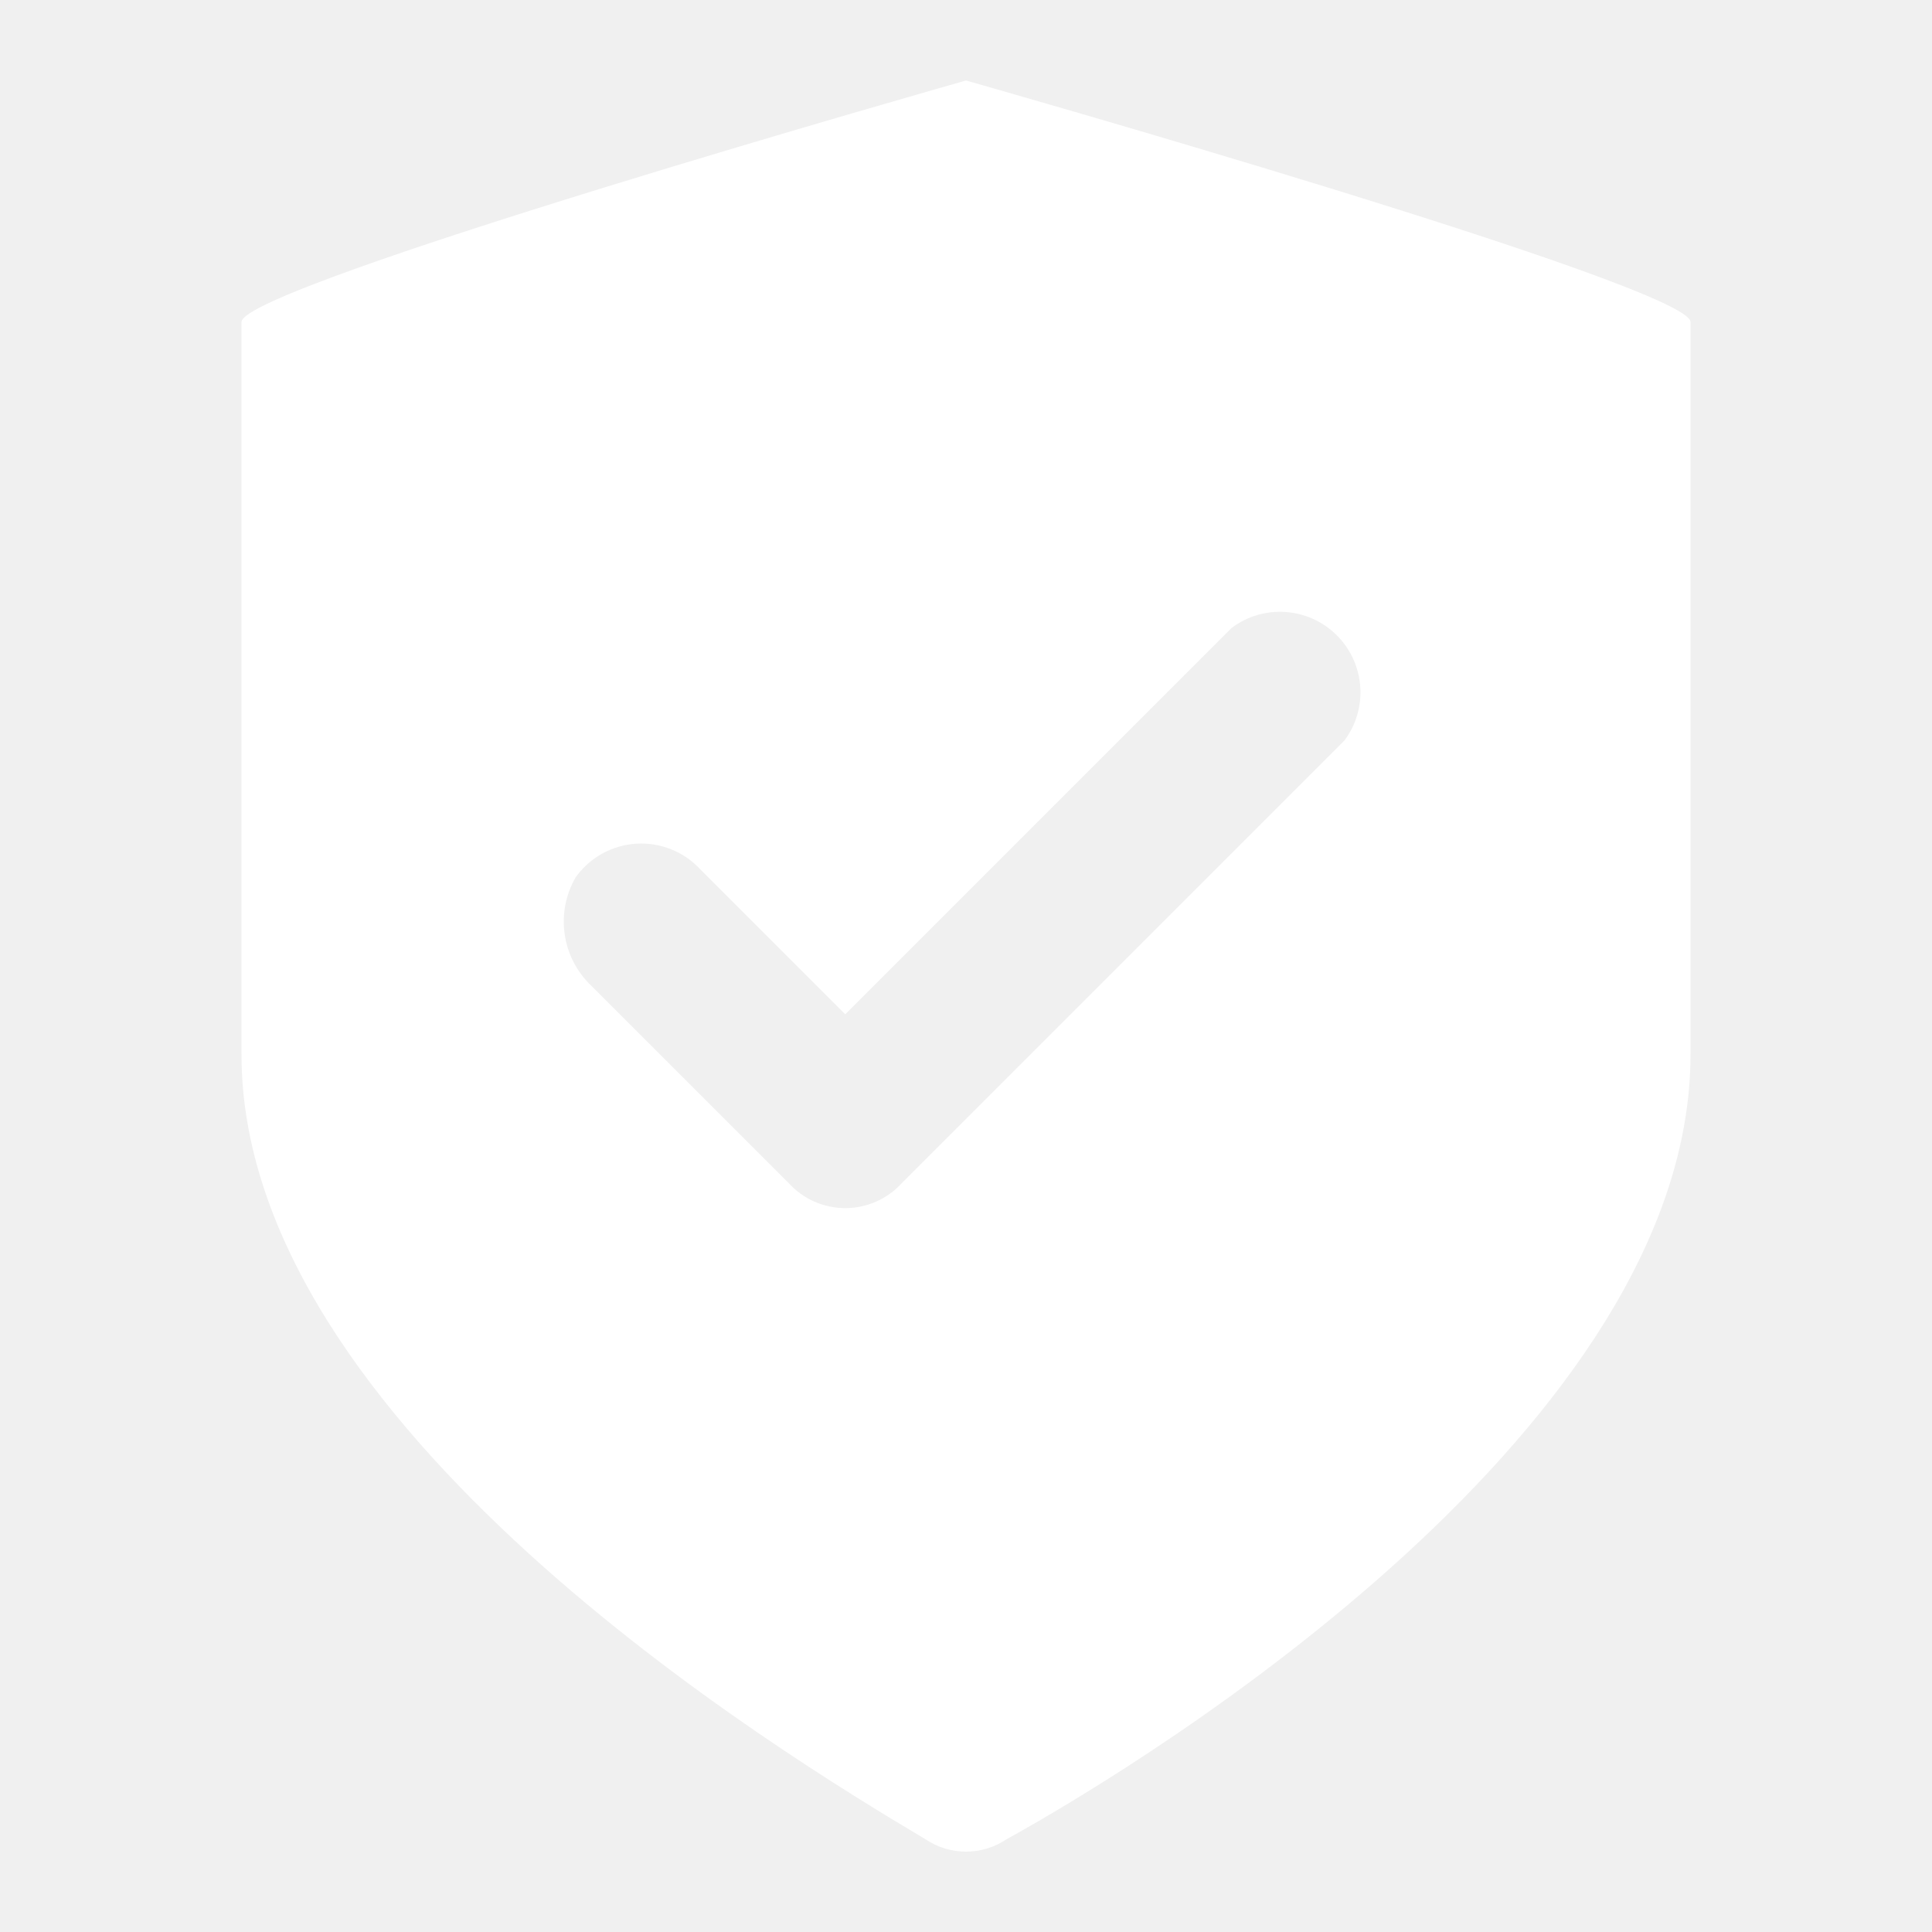
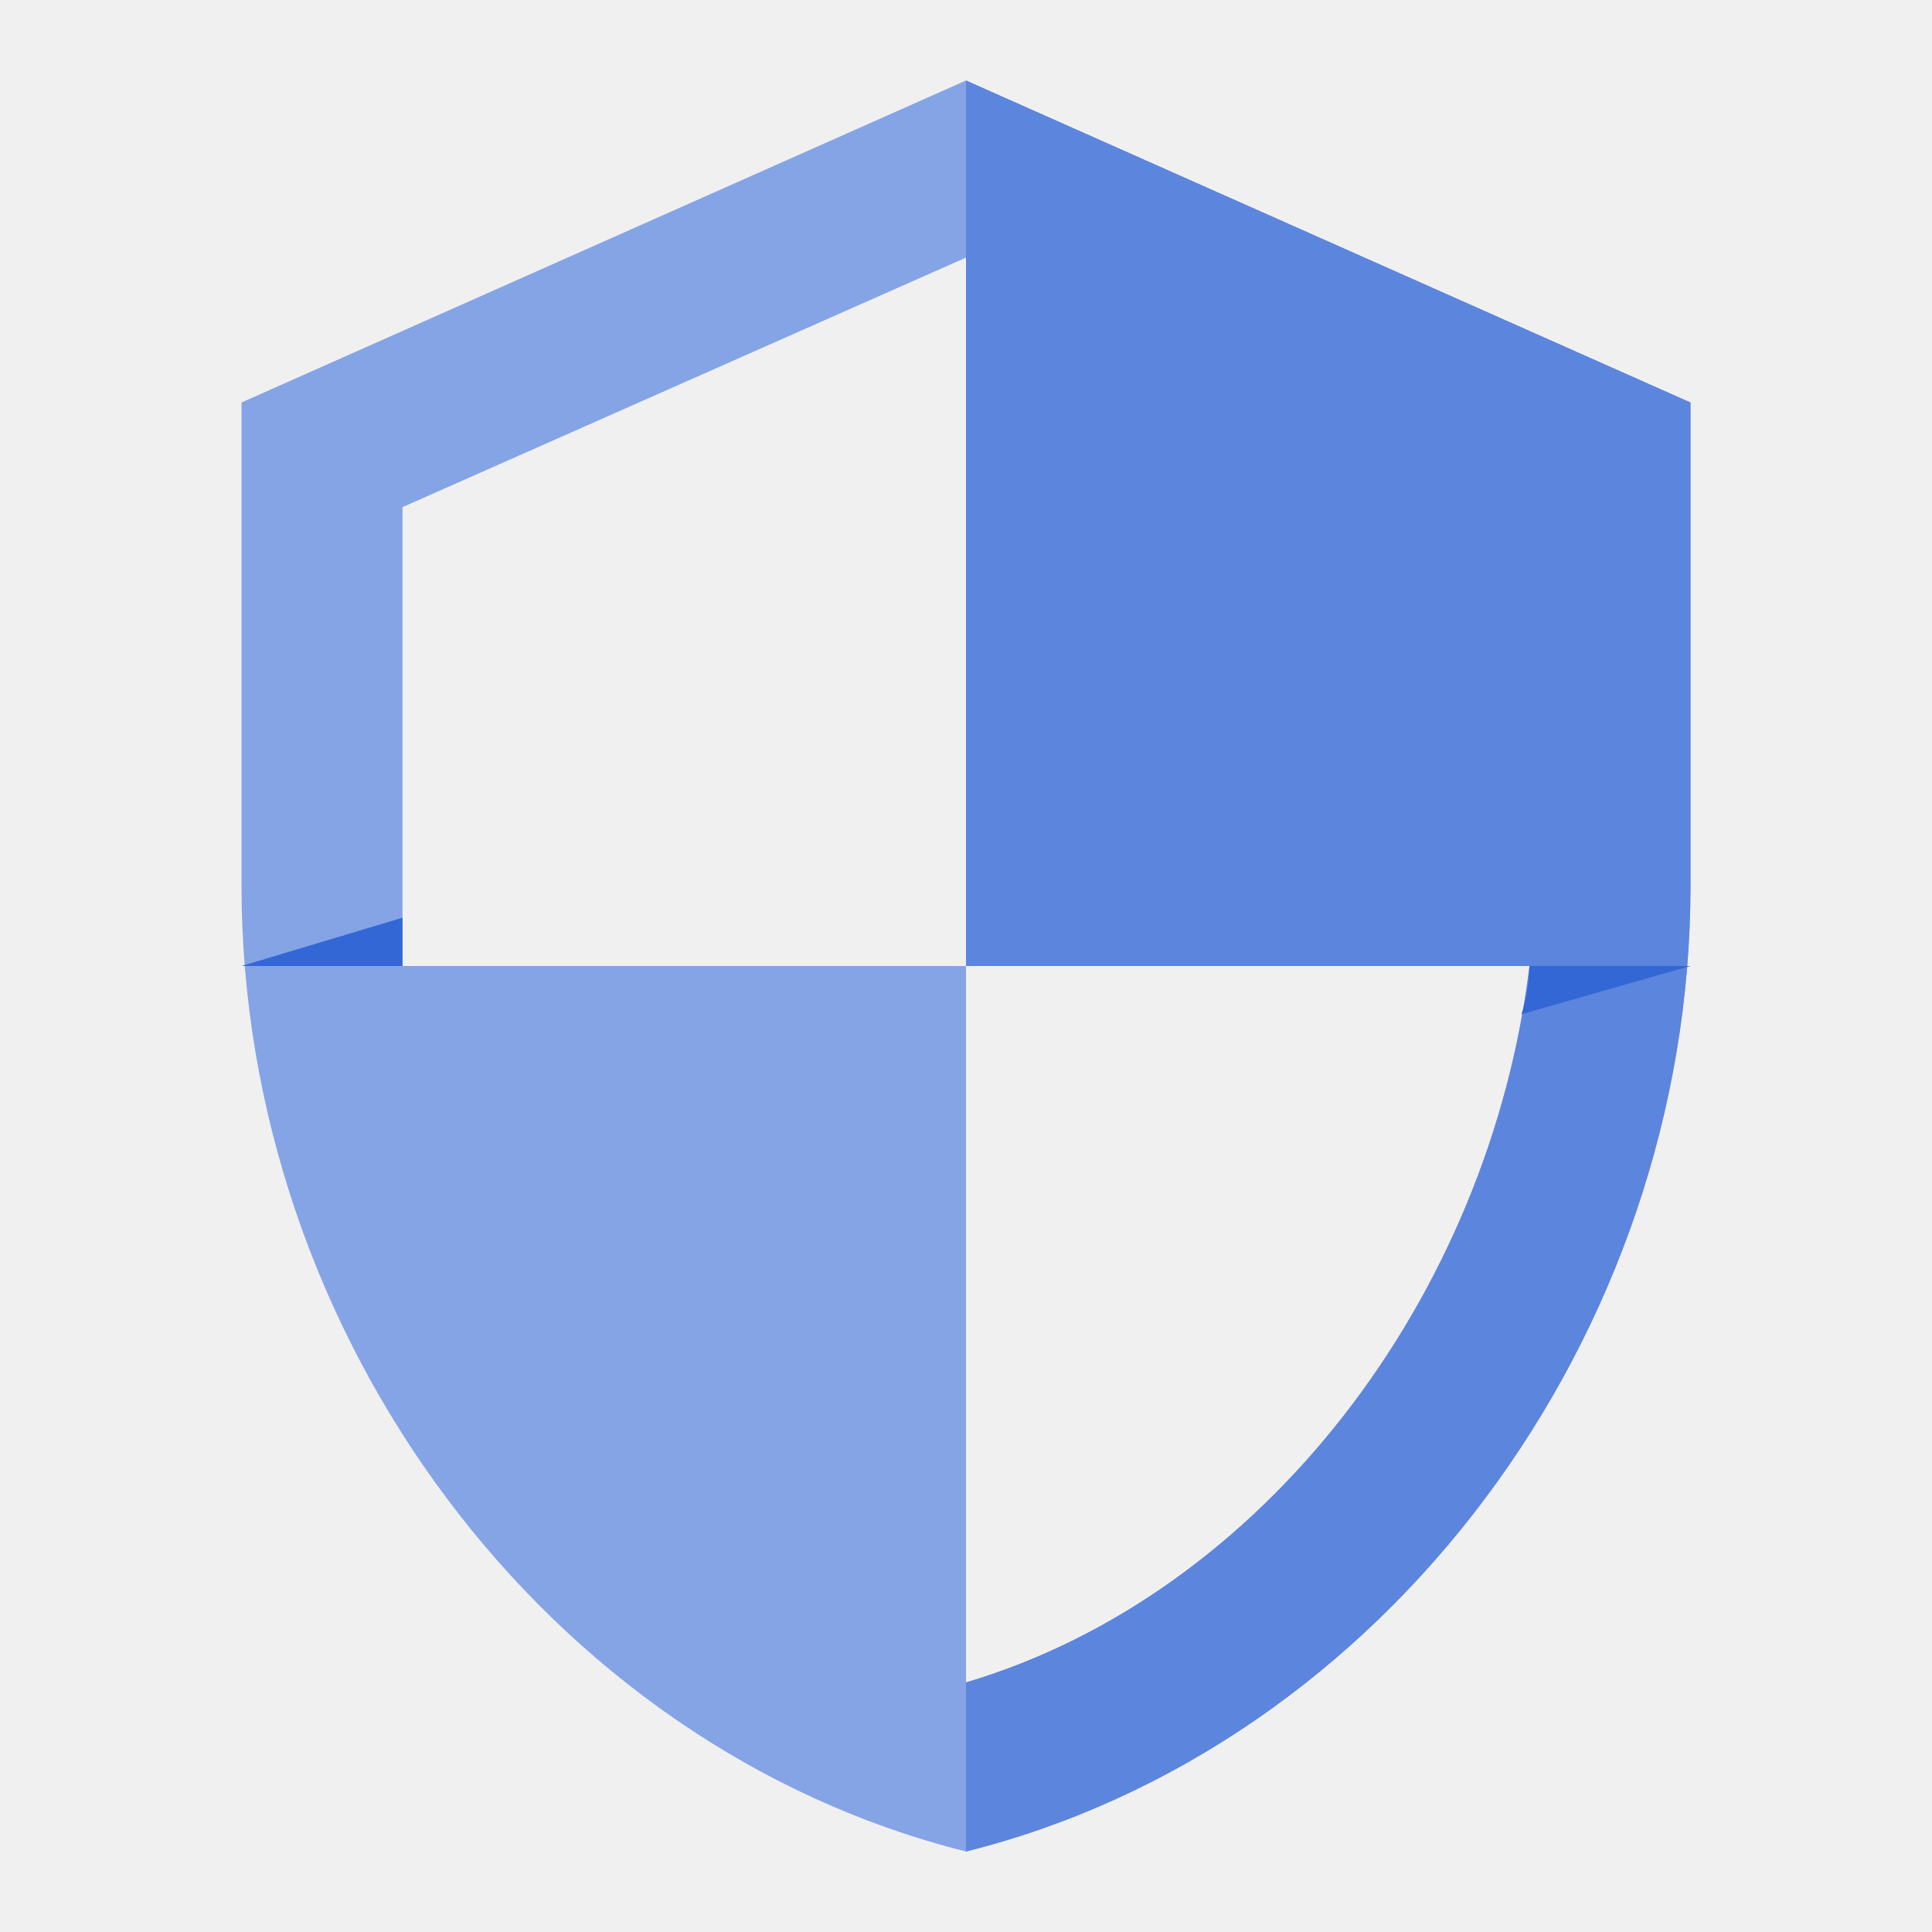
- <svg xmlns="http://www.w3.org/2000/svg" width="64px" height="64px" viewBox="0 0 48.00 48.00" fill="#ffffff" stroke="#ffffff" stroke-width="0">
+ <svg xmlns="http://www.w3.org/2000/svg" version="1.1" baseProfile="tiny" id="Layer_1" width="64px" height="64px" viewBox="0 0 24 24" overflow="visible" xml:space="preserve" fill="#000000">
  <g id="SVGRepo_bgCarrier" stroke-width="0" />
-   <g id="SVGRepo_tracerCarrier" stroke-linecap="round" stroke-linejoin="round" stroke="#CCCCCC" stroke-width="2.304" />
+   <g id="SVGRepo_tracerCarrier" stroke-linecap="round" stroke-linejoin="round" />
  <g id="SVGRepo_iconCarrier">
-     <g id="Layer_2" data-name="Layer 2">
-       <g id="invisible_box" data-name="invisible box">
-         <rect width="48" height="48" fill="none" />
-       </g>
-       <g id="icons_Q2" data-name="icons Q2">
-         <path d="M24,2S6,7.1,6,8V26.2c0,9.2,13.3,17.3,17,19.5a1.8,1.8,0,0,0,2,0c3.8-2.1,17-10.3,17-19.5V8C42,7.1,24,2,24,2Zm9.4,16.4-11,11a1.9,1.9,0,0,1-2.8,0l-4.9-4.9a2.2,2.2,0,0,1-.4-2.7,2,2,0,0,1,3.1-.2L21,25.2l9.6-9.6a2,2,0,0,1,2.8,2.8Z" />
+     <g>
+       <g transform="translate(4, 1)">
+         <path fill="#85A4E6" d="M8,0l-9,4v6c0,5.6,3.8,10.7,9,12c5.2-1.3,9-6.4,9-12V4L8,0z M8,11h7c-0.5,4.1-3.3,7.8-7,8.9V11l-7,0V5.3 l7-3.1V11z" />
+         <path fill="#5C85DE" d="M8,0v22c5.2-1.3,9-6.4,9-12V4L8,0z M15,11c-0.5,4.1-3.3,7.8-7,8.9V11L15,11z" />
+         <path fill-rule="evenodd" fill="#3367D6" d="M17,11h-2c0,0,0,0.3-0.1,0.6L17,11z" />
+         <polygon fill-rule="evenodd" fill="#3367D6" points="-1,11 1,11 1,10.4 " />
      </g>
    </g>
  </g>
</svg>
